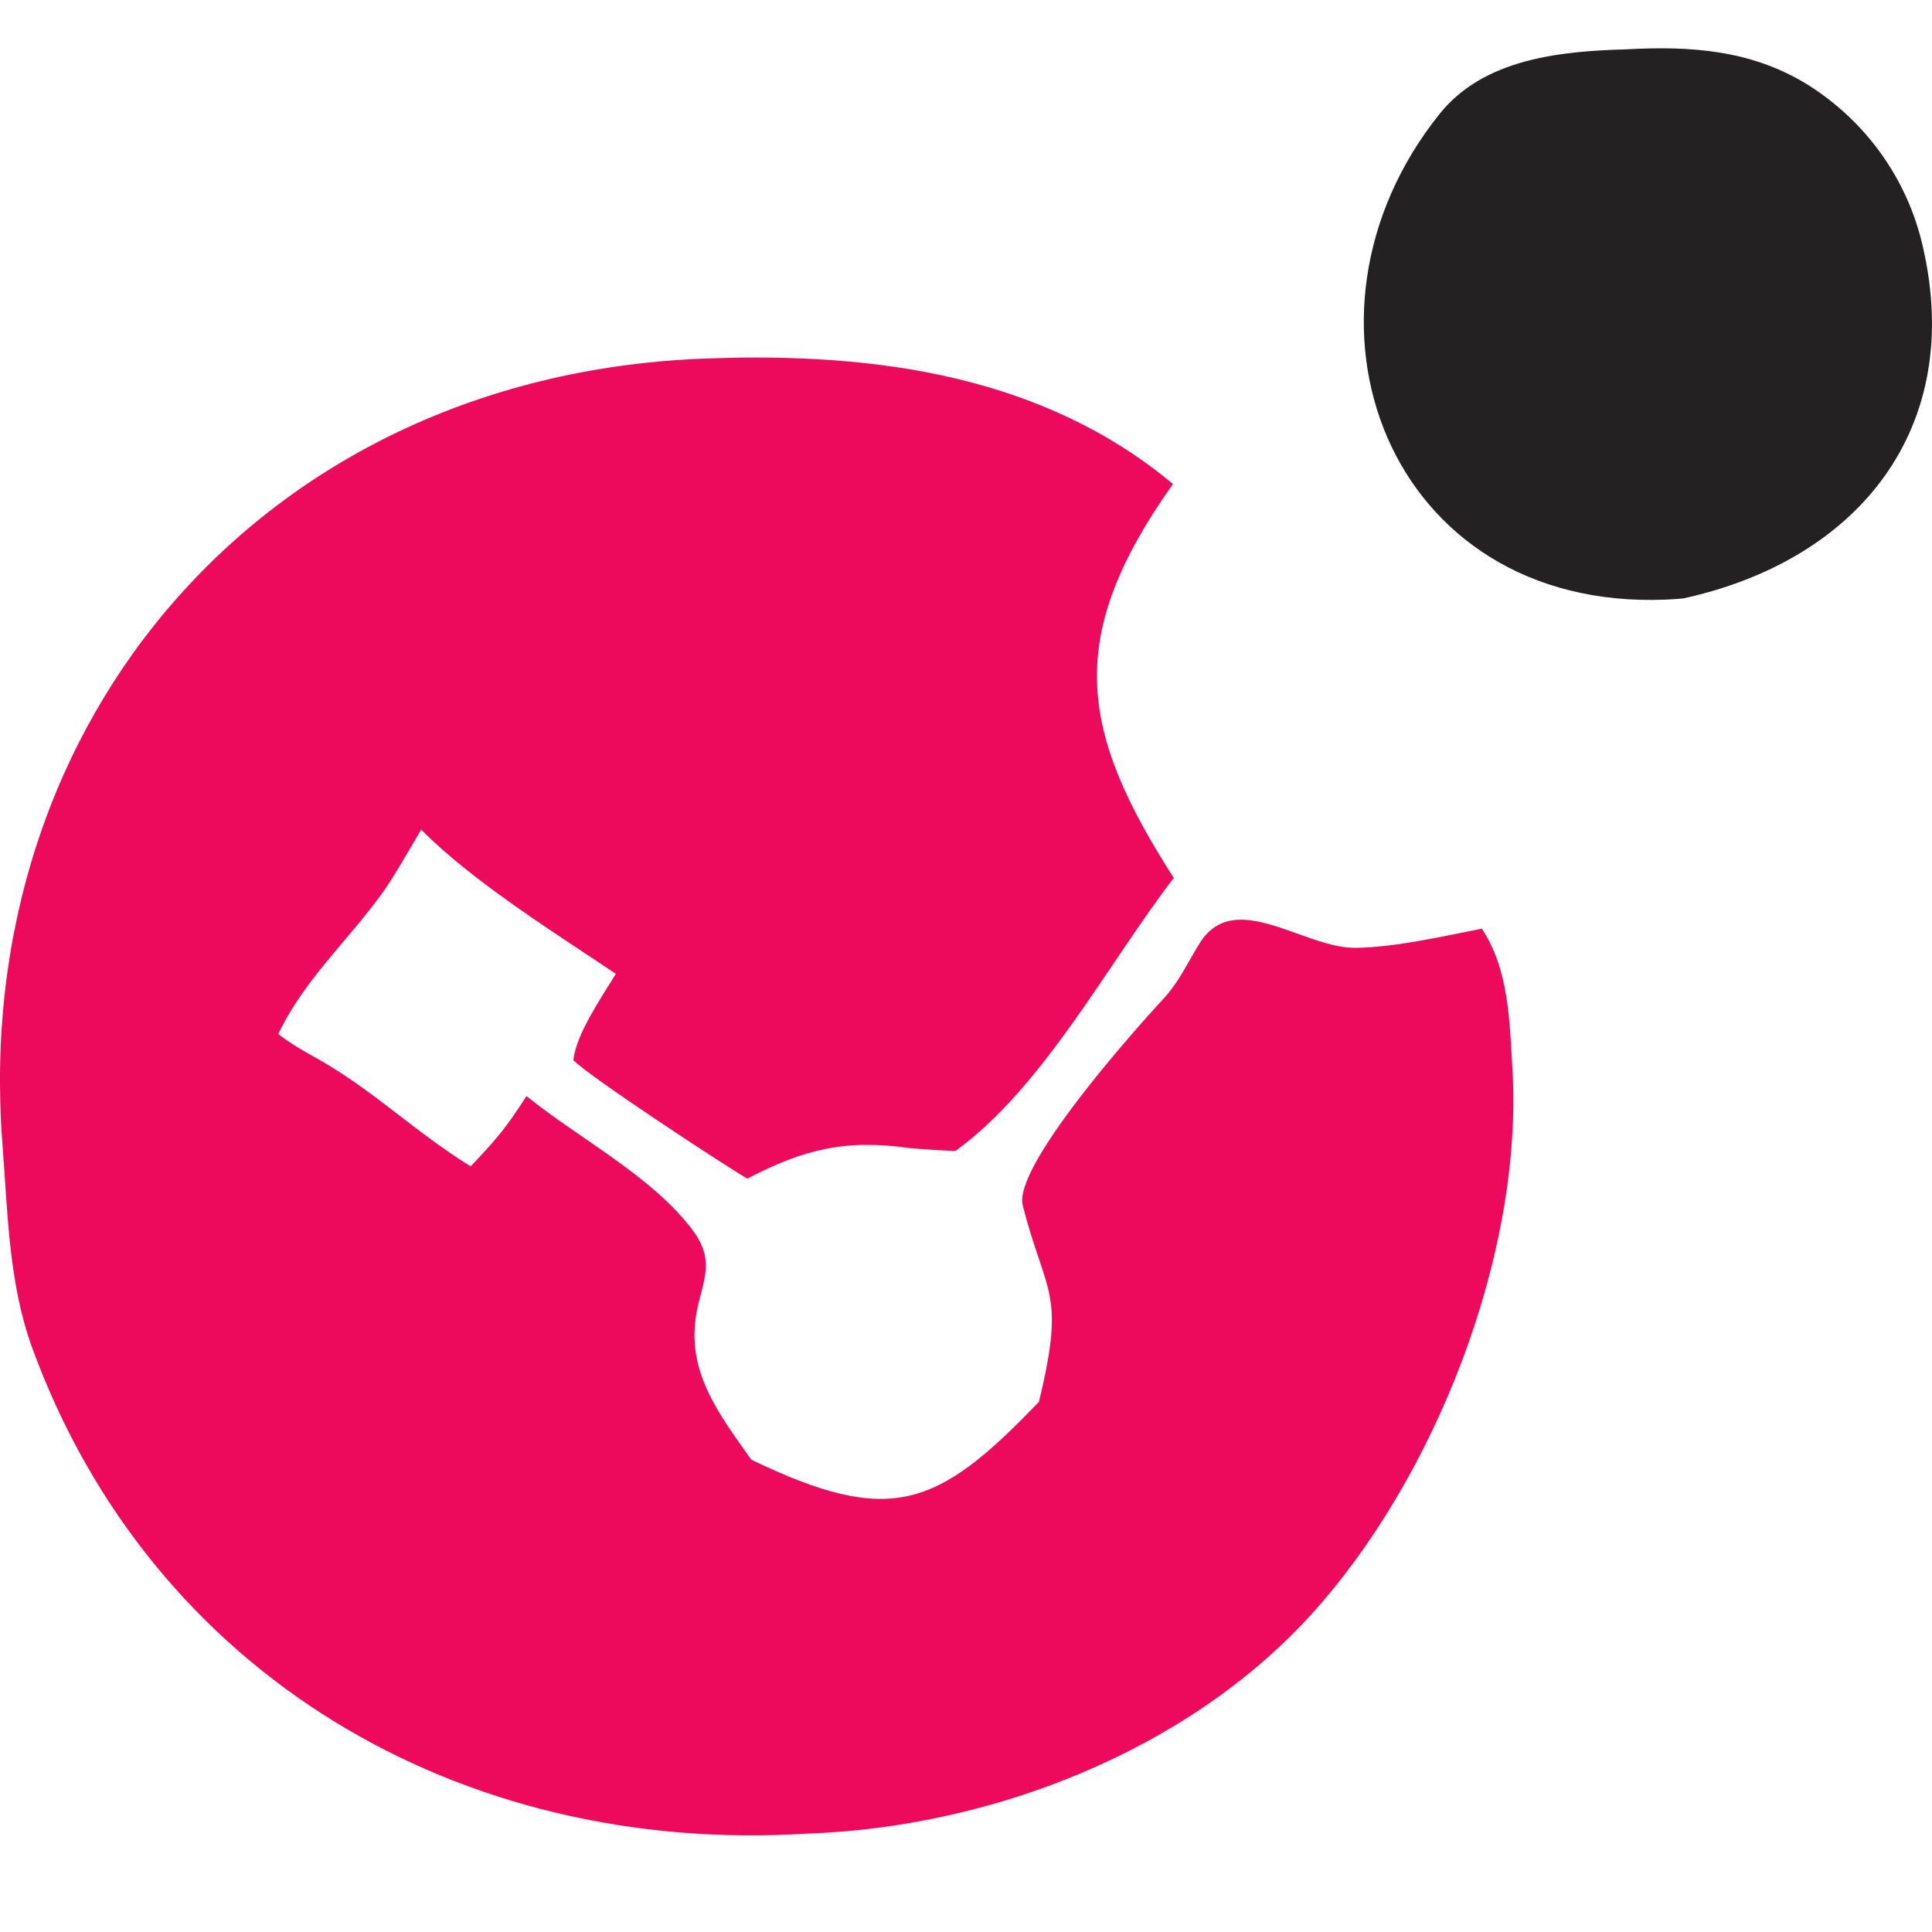
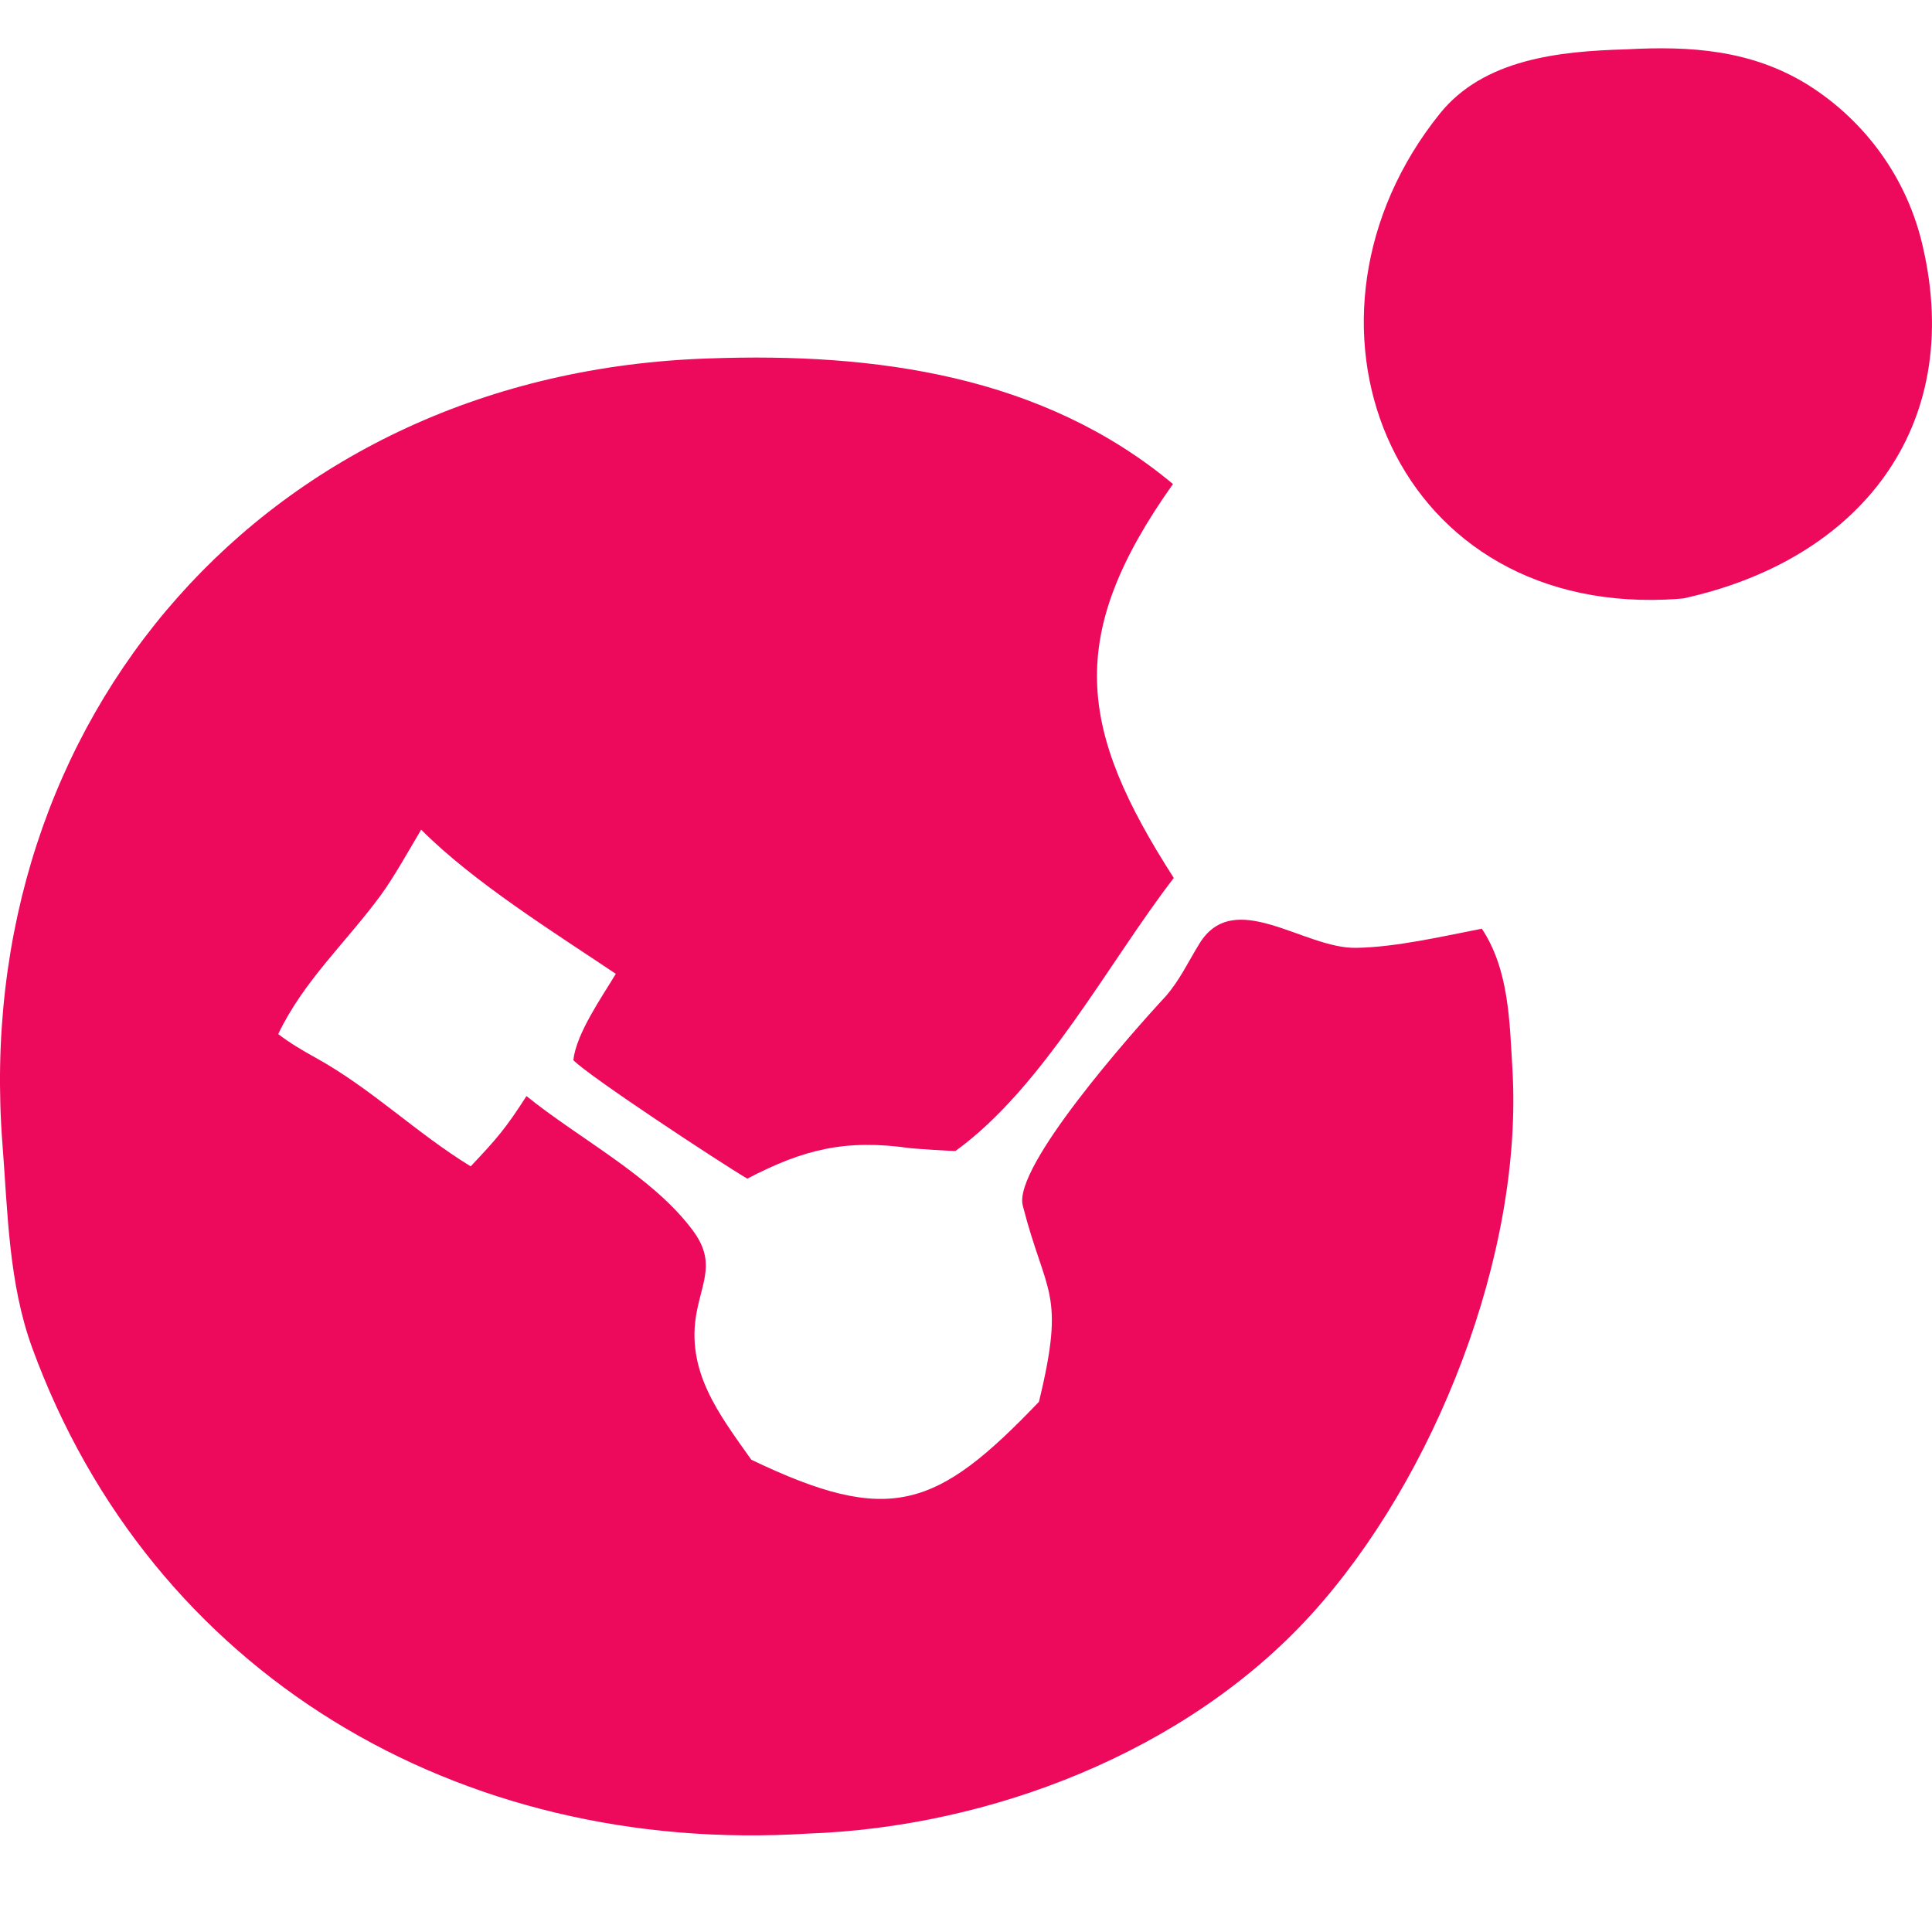
<svg xmlns="http://www.w3.org/2000/svg" width="40" height="40" viewBox="0 0 40 40" fill="none">
  <path d="M14.68 7.421C18.129 7.297 21.591 7.773 24.285 10.021C22.047 13.176 22.327 15.103 24.302 18.177C22.958 19.919 21.601 22.515 19.784 23.828C19.77 23.839 18.922 23.782 18.842 23.771C17.507 23.581 16.64 23.793 15.472 24.403C14.897 24.063 12.19 22.281 11.87 21.949C11.933 21.398 12.446 20.666 12.75 20.162C11.466 19.301 9.791 18.256 8.72 17.177C8.474 17.59 8.149 18.174 7.877 18.543C7.163 19.514 6.281 20.315 5.76 21.41C6.013 21.601 6.252 21.743 6.528 21.895C7.704 22.546 8.598 23.444 9.745 24.148C10.289 23.573 10.475 23.356 10.9 22.693C12.002 23.584 13.507 24.354 14.339 25.468C14.817 26.109 14.552 26.501 14.425 27.159C14.189 28.389 14.891 29.283 15.555 30.222C18.42 31.596 19.387 31.243 21.51 29.023C22.069 26.721 21.652 26.822 21.175 24.959C20.971 24.164 23.42 21.397 24.132 20.63C24.427 20.292 24.595 19.922 24.833 19.536C25.554 18.366 26.991 19.641 28.073 19.624C28.892 19.612 29.847 19.39 30.68 19.228C31.242 20.076 31.254 21.145 31.313 22.132C31.54 25.956 29.711 30.609 27.143 33.432C24.564 36.266 20.51 37.83 16.719 37.963C9.503 38.416 3.132 34.657 0.666 27.904C0.177 26.564 0.16 25.09 0.051 23.69C-0.63 14.897 5.525 7.715 14.68 7.421Z" fill="#ED0A5D" />
-   <path d="M33.662 1.022C35.004 0.947 36.255 1.034 37.416 1.747C38.635 2.508 39.497 3.717 39.81 5.106C40.675 8.842 38.506 11.589 34.85 12.39C34.729 12.401 34.608 12.409 34.486 12.414C28.734 12.651 26.426 6.567 29.809 2.354C30.719 1.221 32.286 1.06 33.662 1.022Z" fill="#232122" />
+   <path d="M33.662 1.022C35.004 0.947 36.255 1.034 37.416 1.747C38.635 2.508 39.497 3.717 39.81 5.106C40.675 8.842 38.506 11.589 34.85 12.39C34.729 12.401 34.608 12.409 34.486 12.414C28.734 12.651 26.426 6.567 29.809 2.354C30.719 1.221 32.286 1.06 33.662 1.022Z" fill="#ED0A5D" />
</svg>
